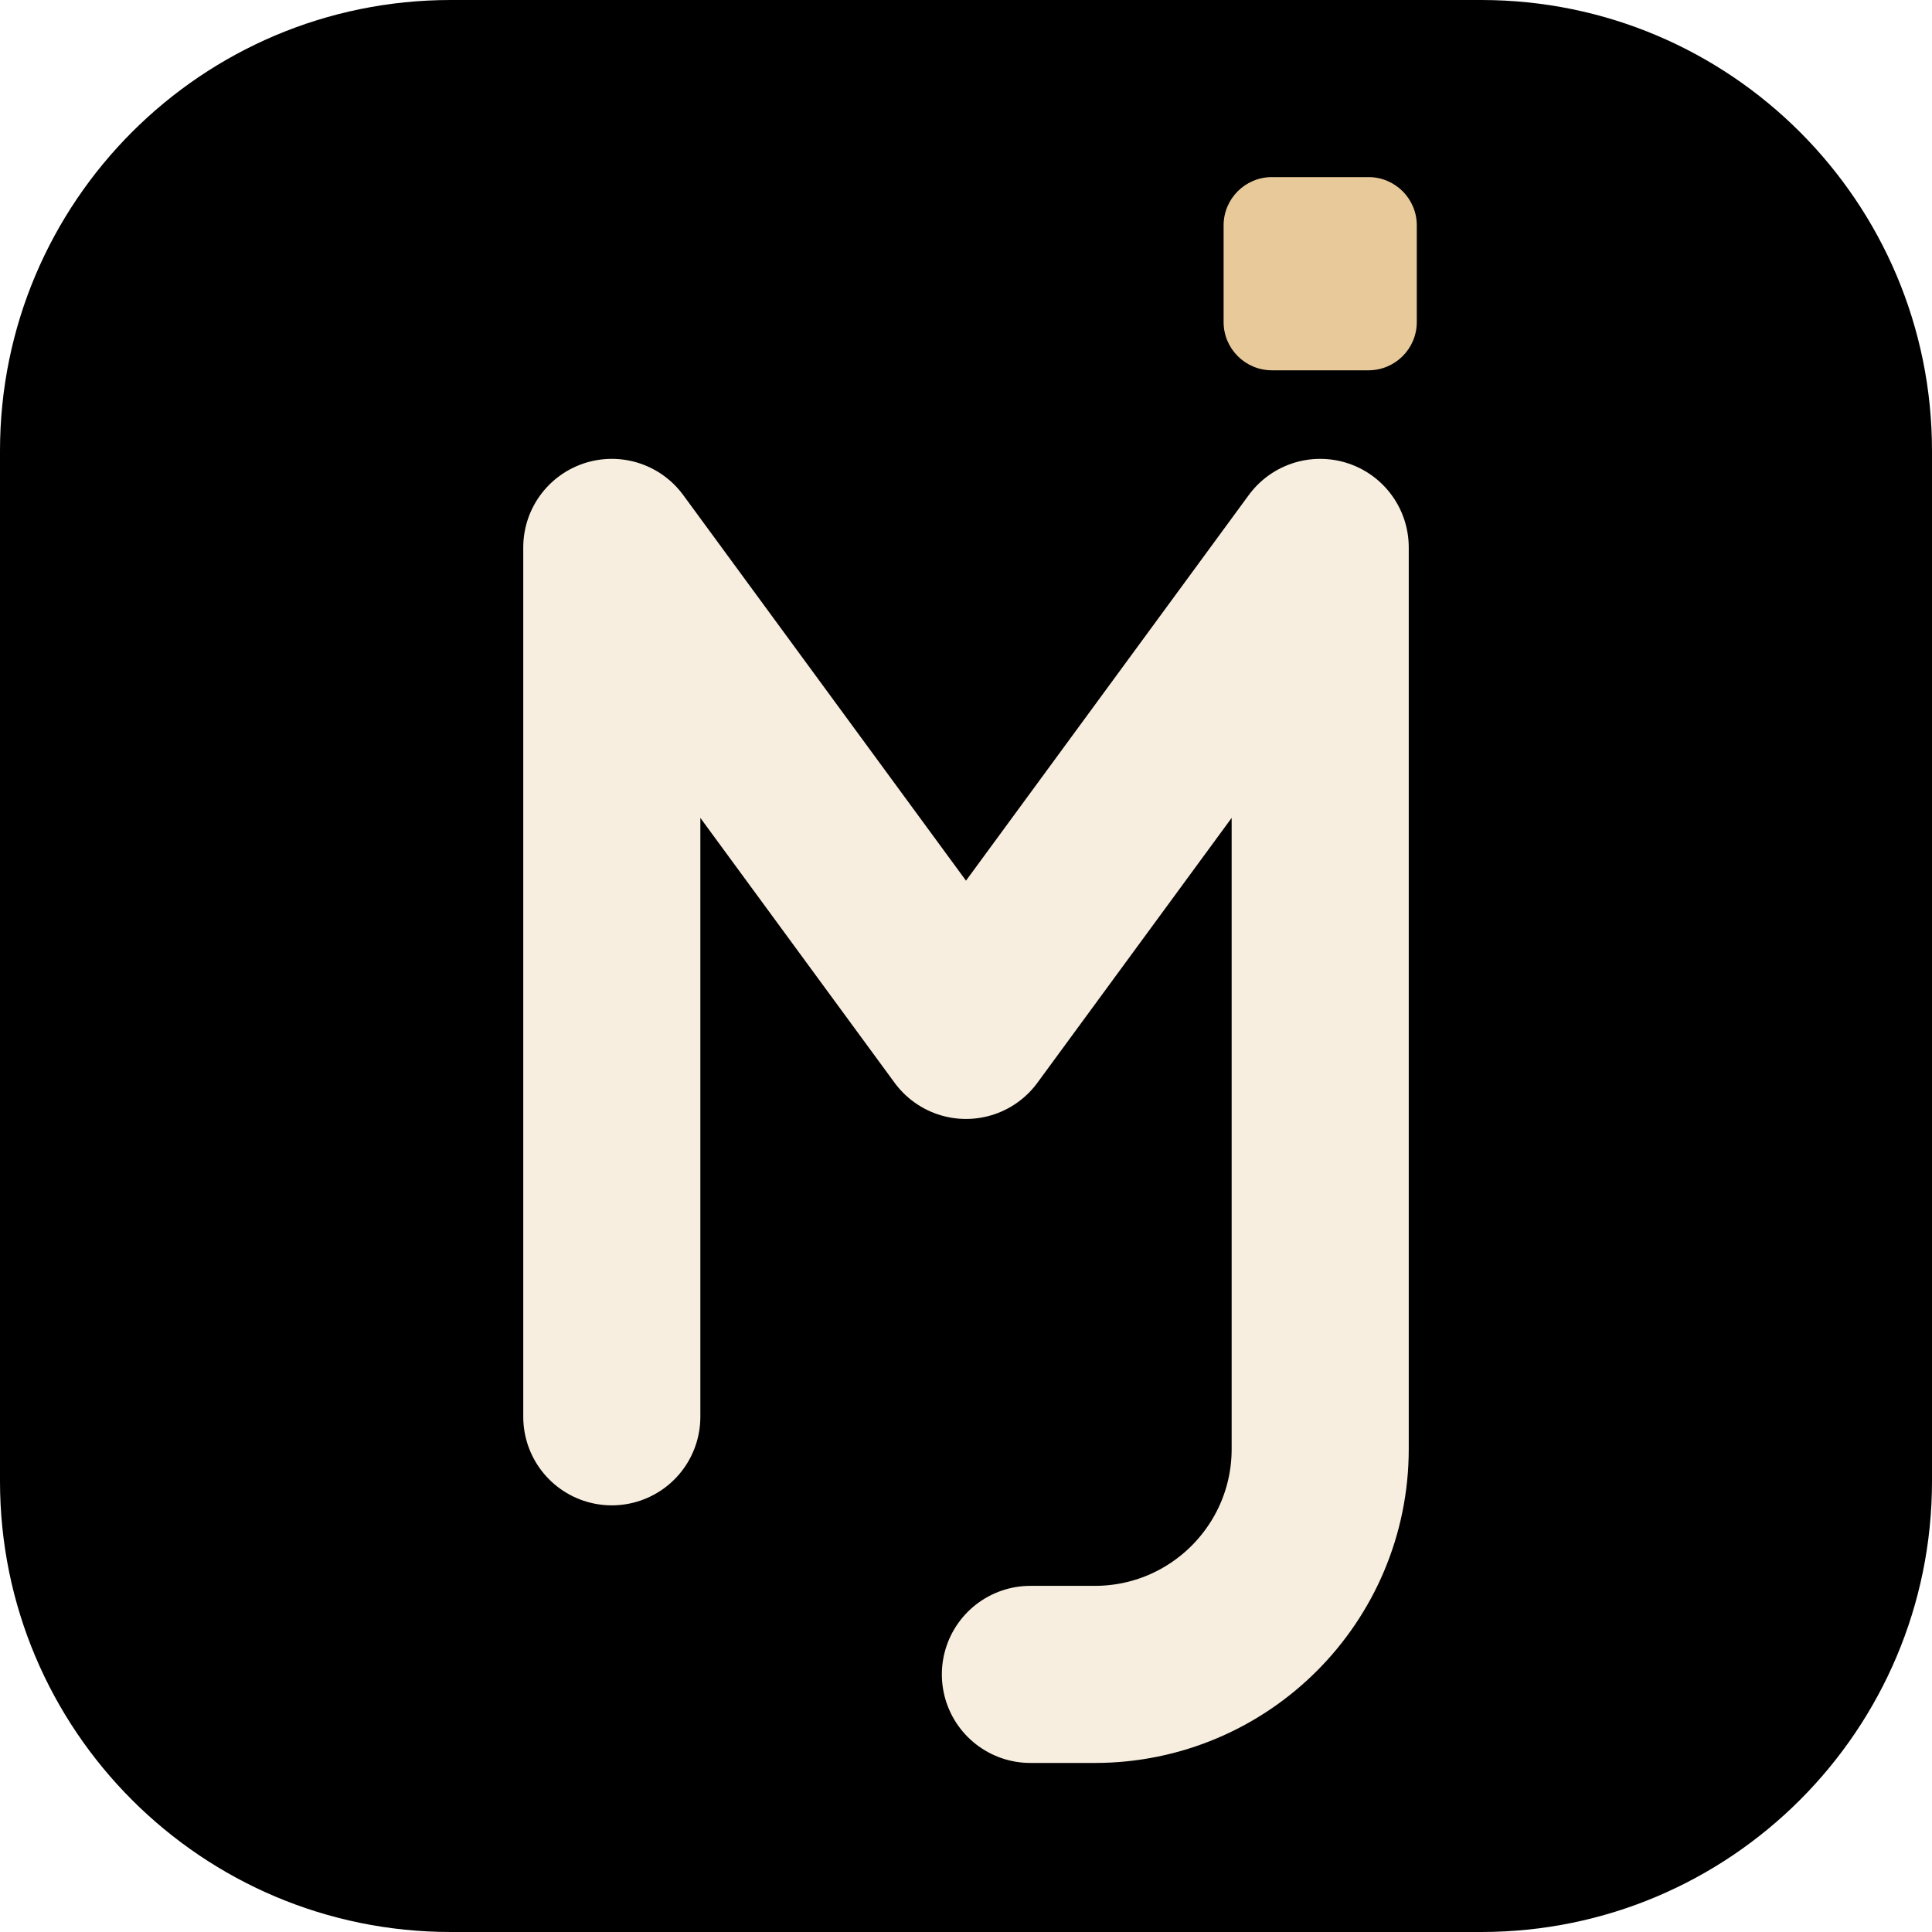
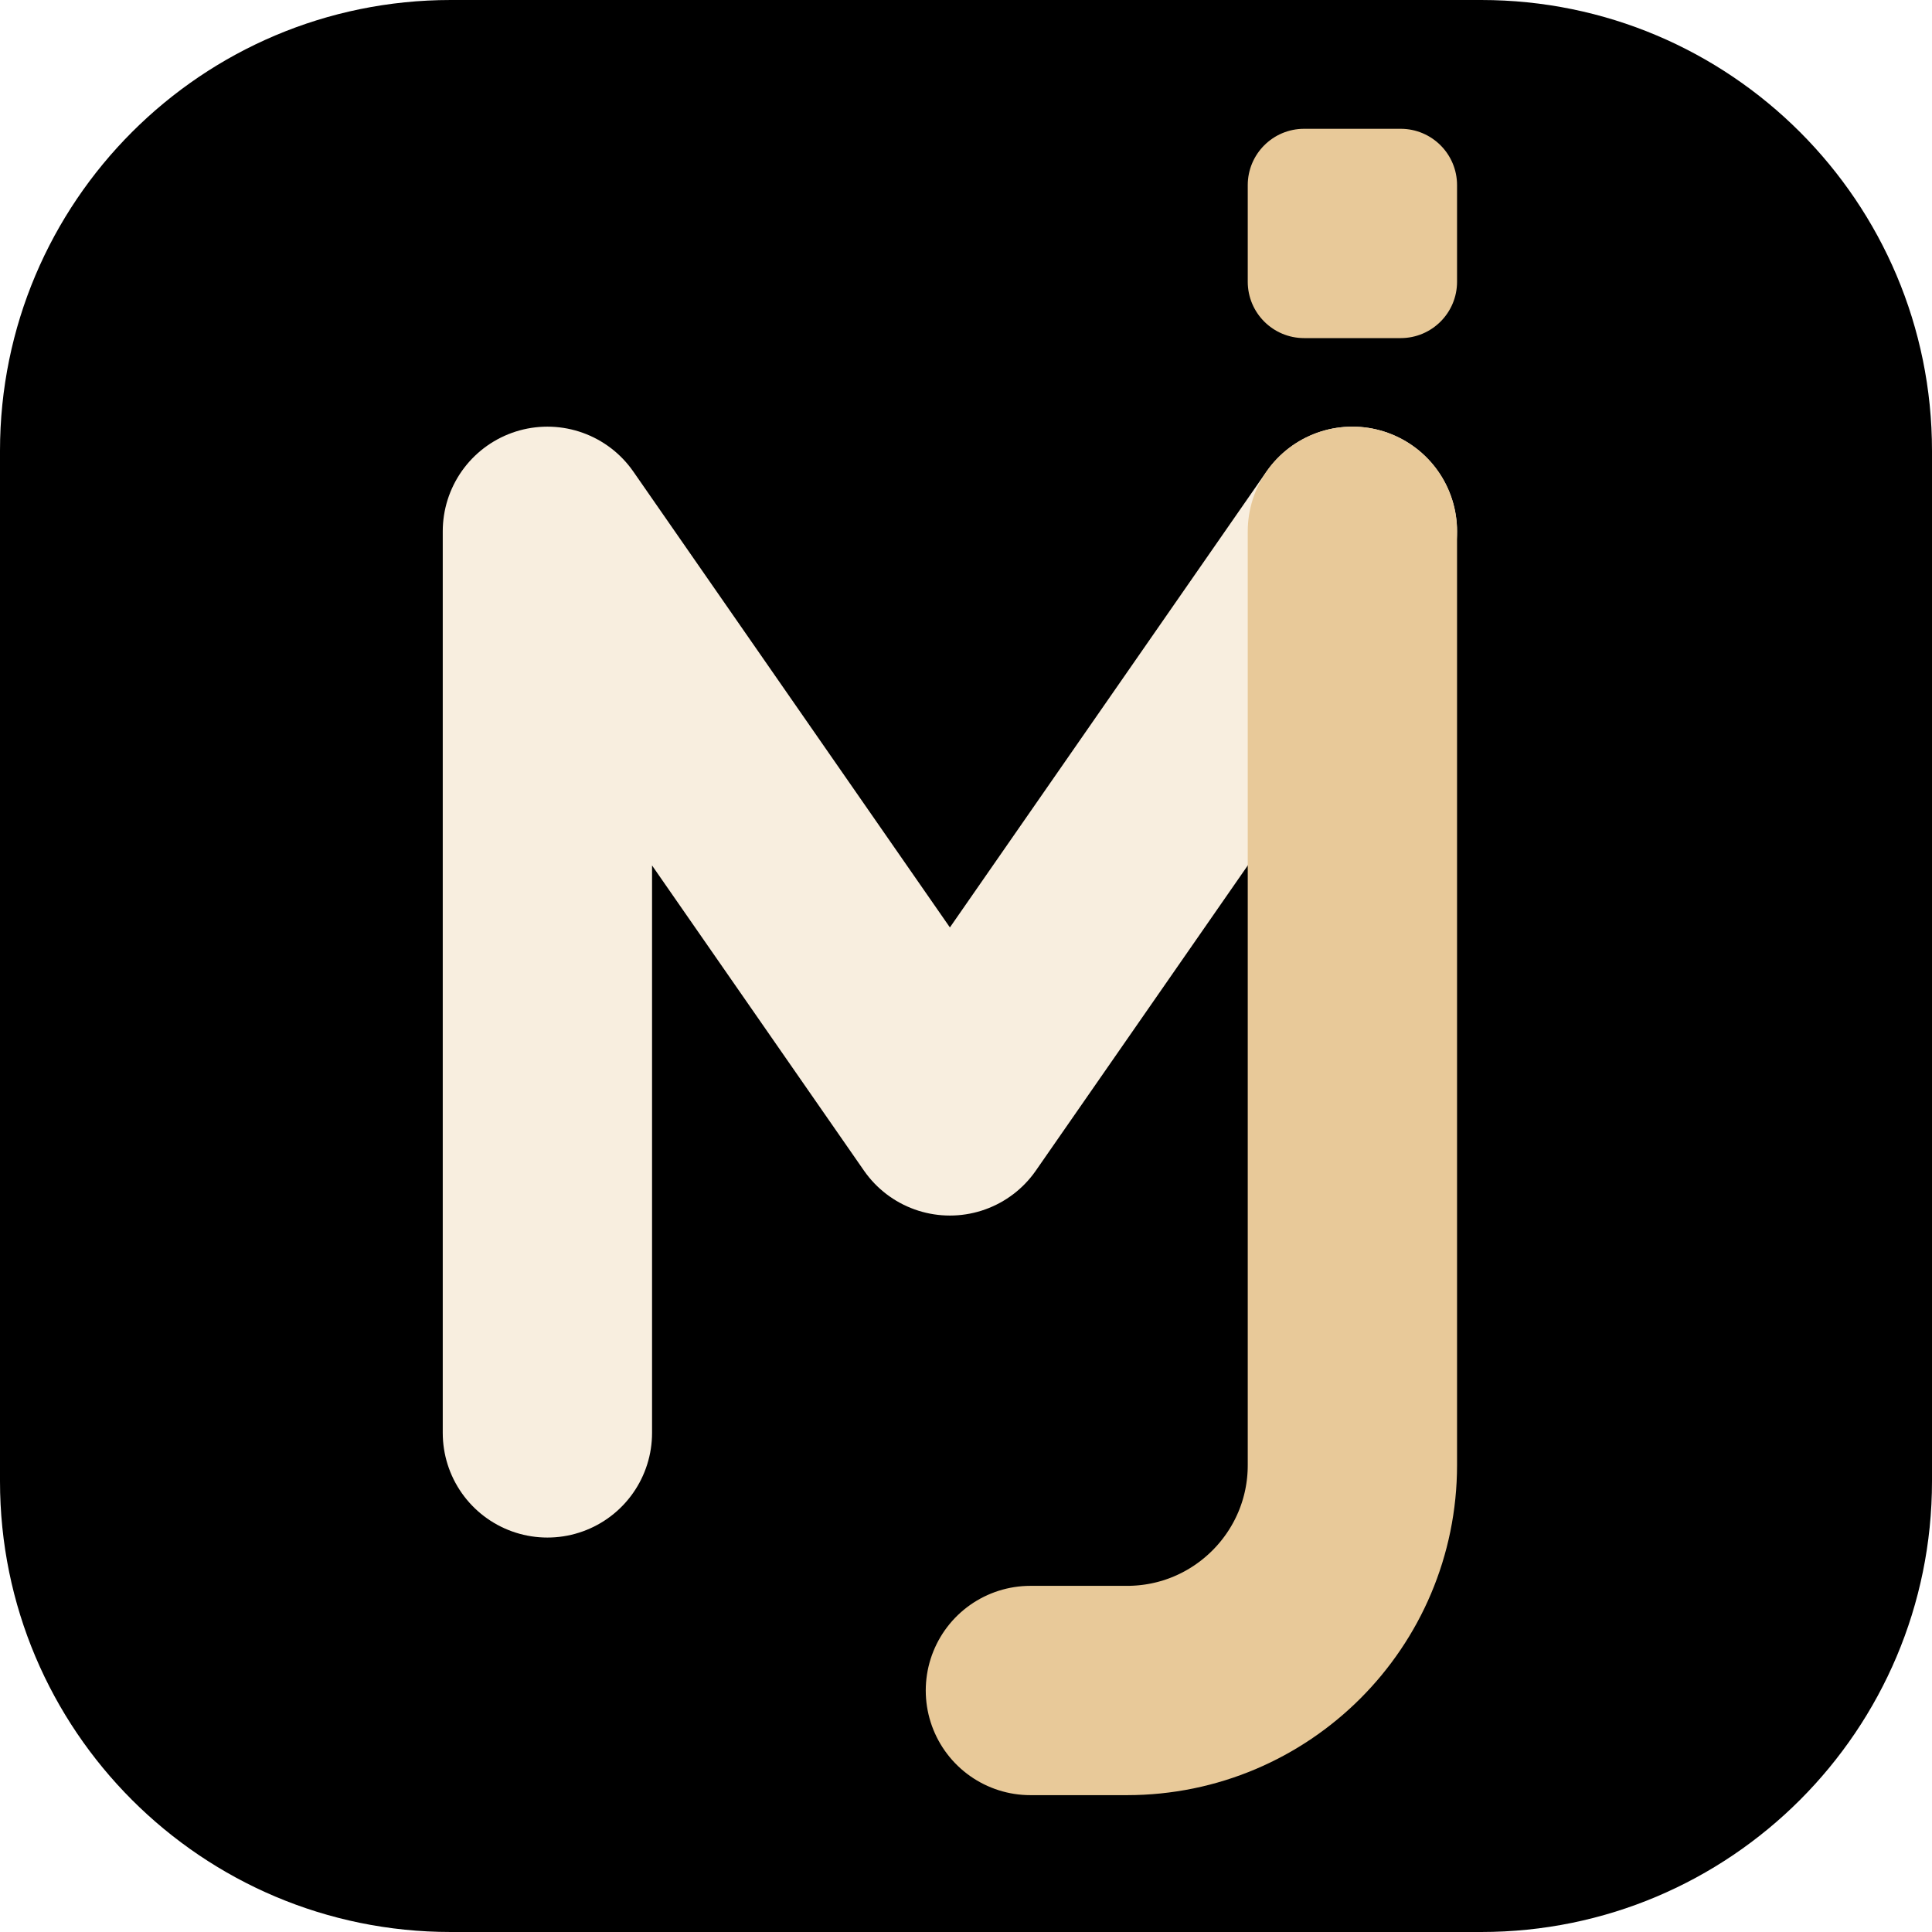
- <svg xmlns="http://www.w3.org/2000/svg" viewBox="0 0 120 120" role="img" aria-label="Mj logo">
+ <svg xmlns="http://www.w3.org/2000/svg" viewBox="0 0 120 120" role="img" aria-label="Mj Mallorca logo">
  <rect width="120" height="120" rx="28" fill="#000000" />
-   <g stroke="#F8EEDF">
-     <path d="M38 88V34l22 30 22-30v56a14 14 0 0 1-14 14h-4" fill="none" stroke-width="11" stroke-linecap="round" stroke-linejoin="round" />
+   <g transform="translate(0 3)" fill="none" stroke-width="13" stroke-linecap="round" stroke-linejoin="round">
+     <path d="M34 86V30l25 36 25-36" stroke="#F8EEDF" />
+     <path d="M84 30v58a14 14 0 0 1-14 14h-6" stroke="#E8C999" />
+     <rect x="77.5" y="5" width="13" height="13" rx="3.5" fill="#E8C999" stroke="none" />
  </g>
-   <rect x="76" y="11" width="12" height="12" rx="3" fill="#E8C999" />
</svg>
